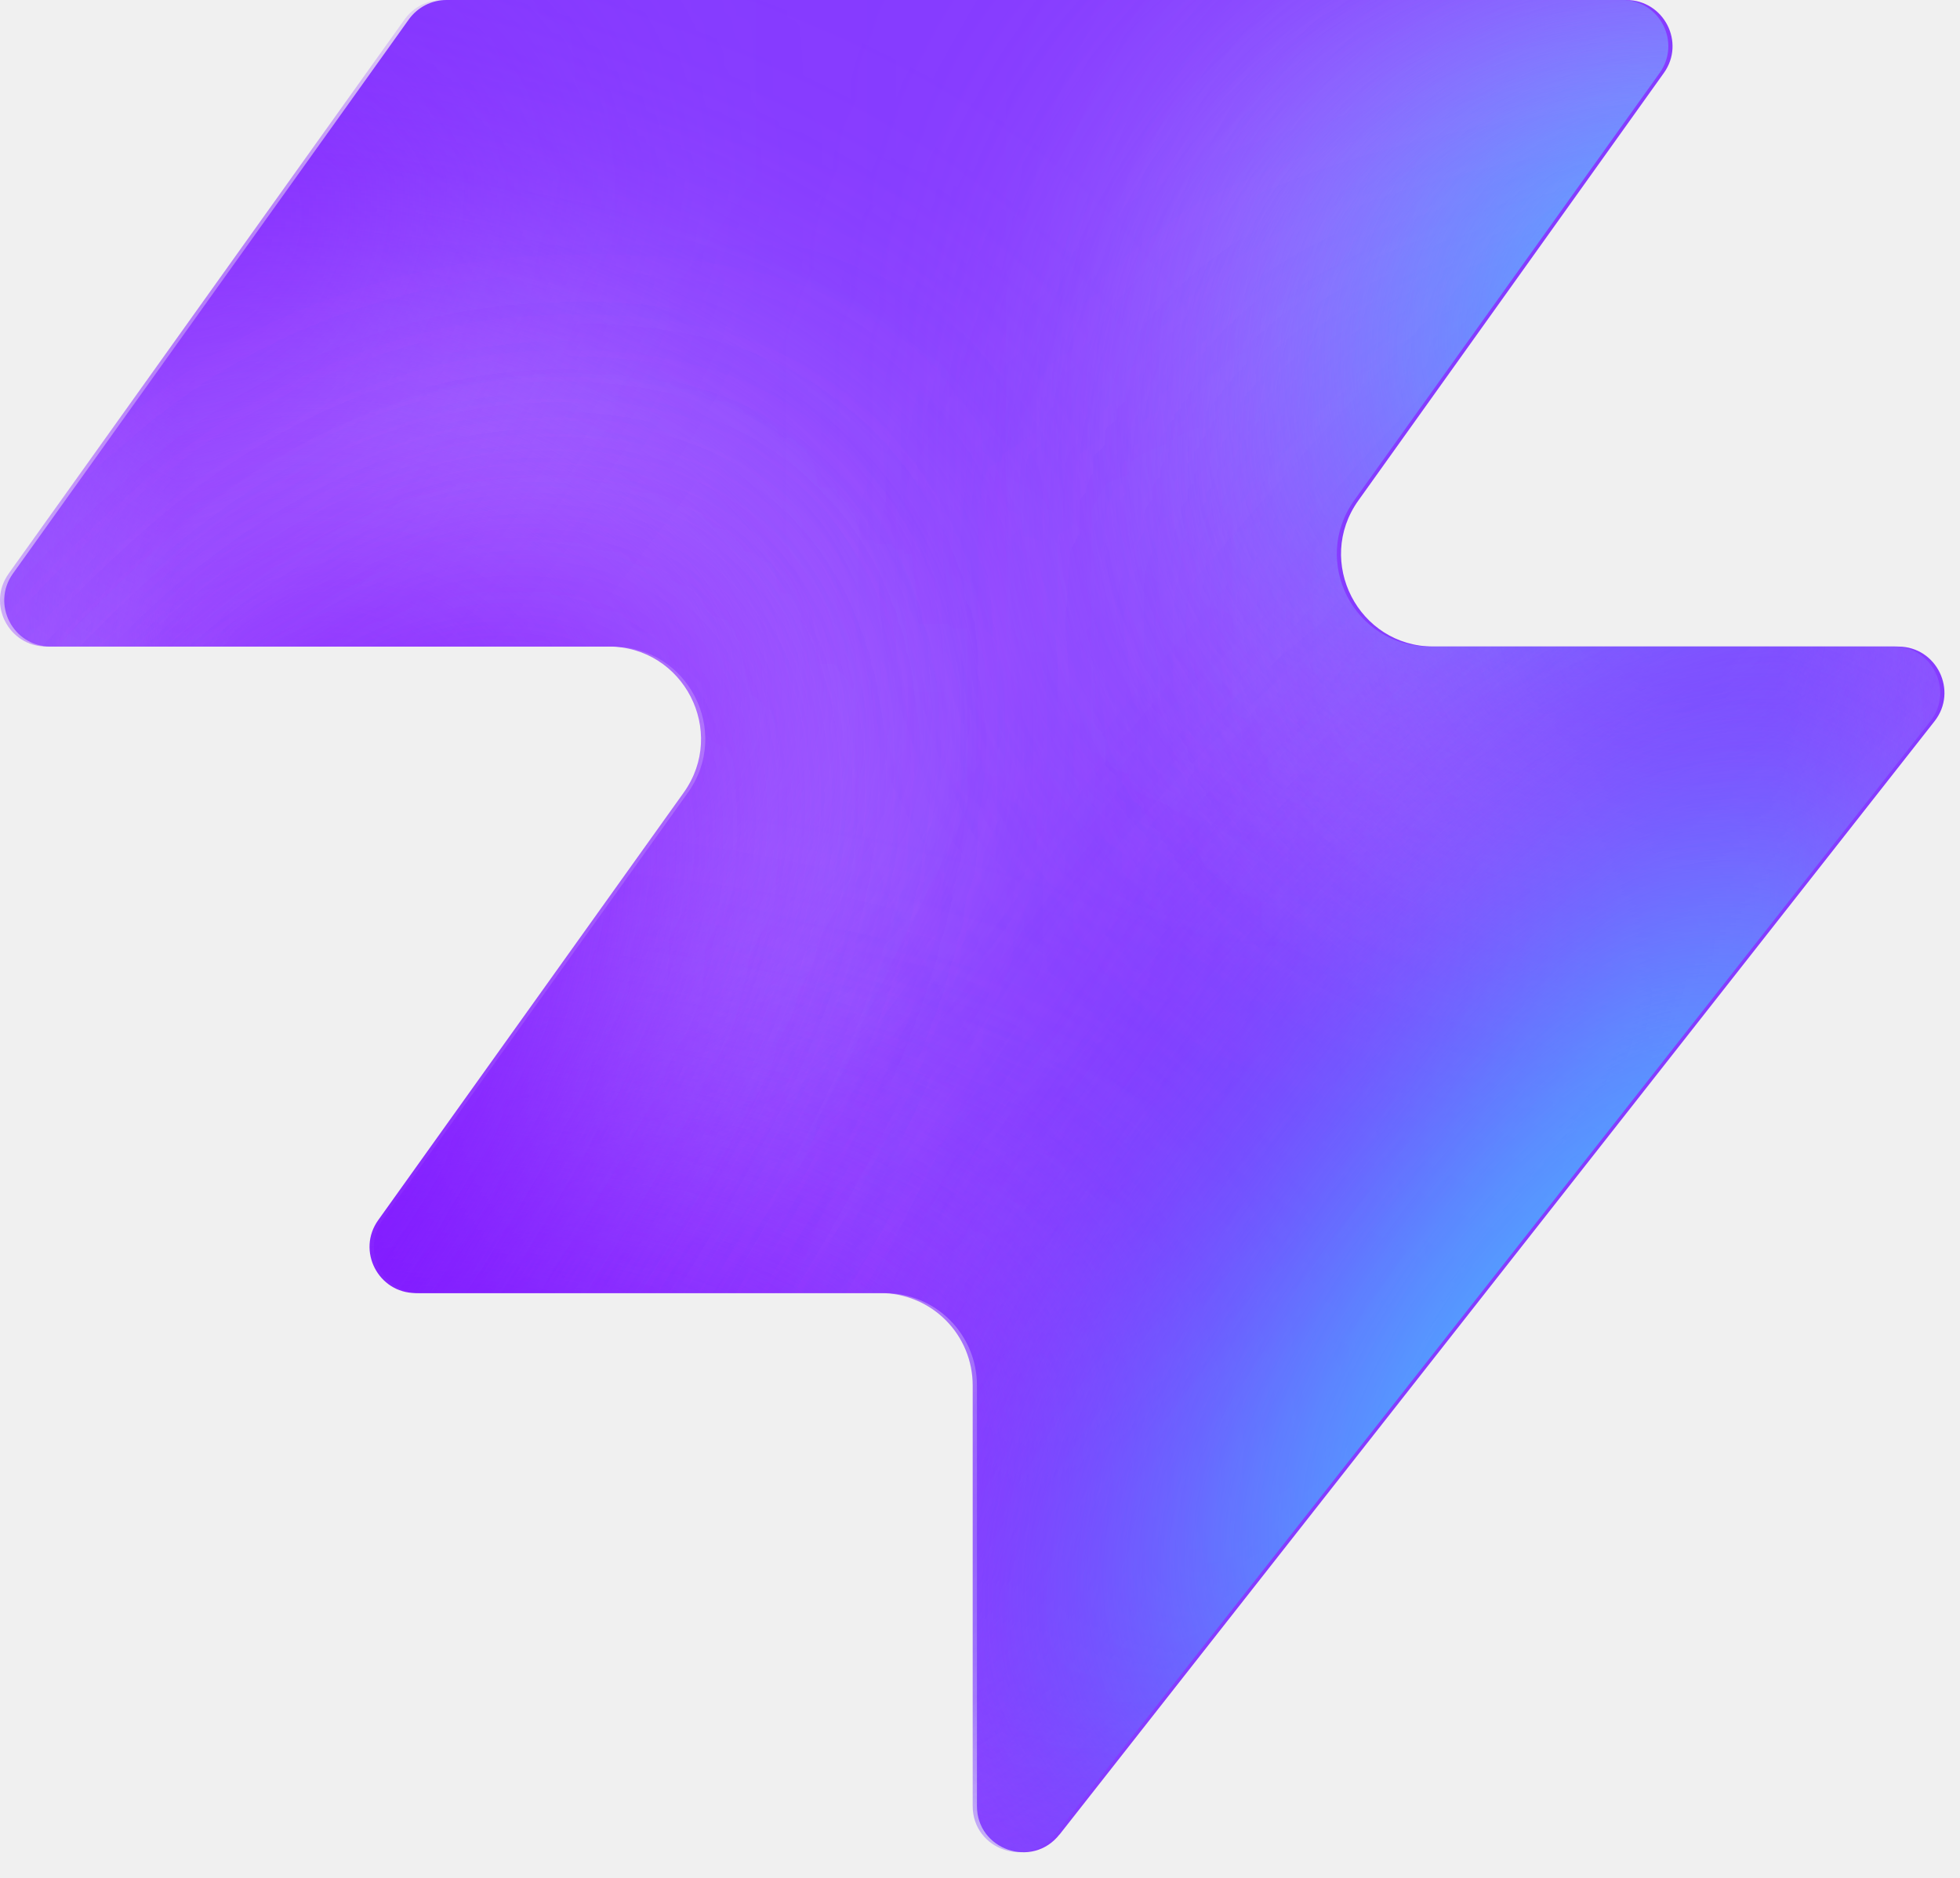
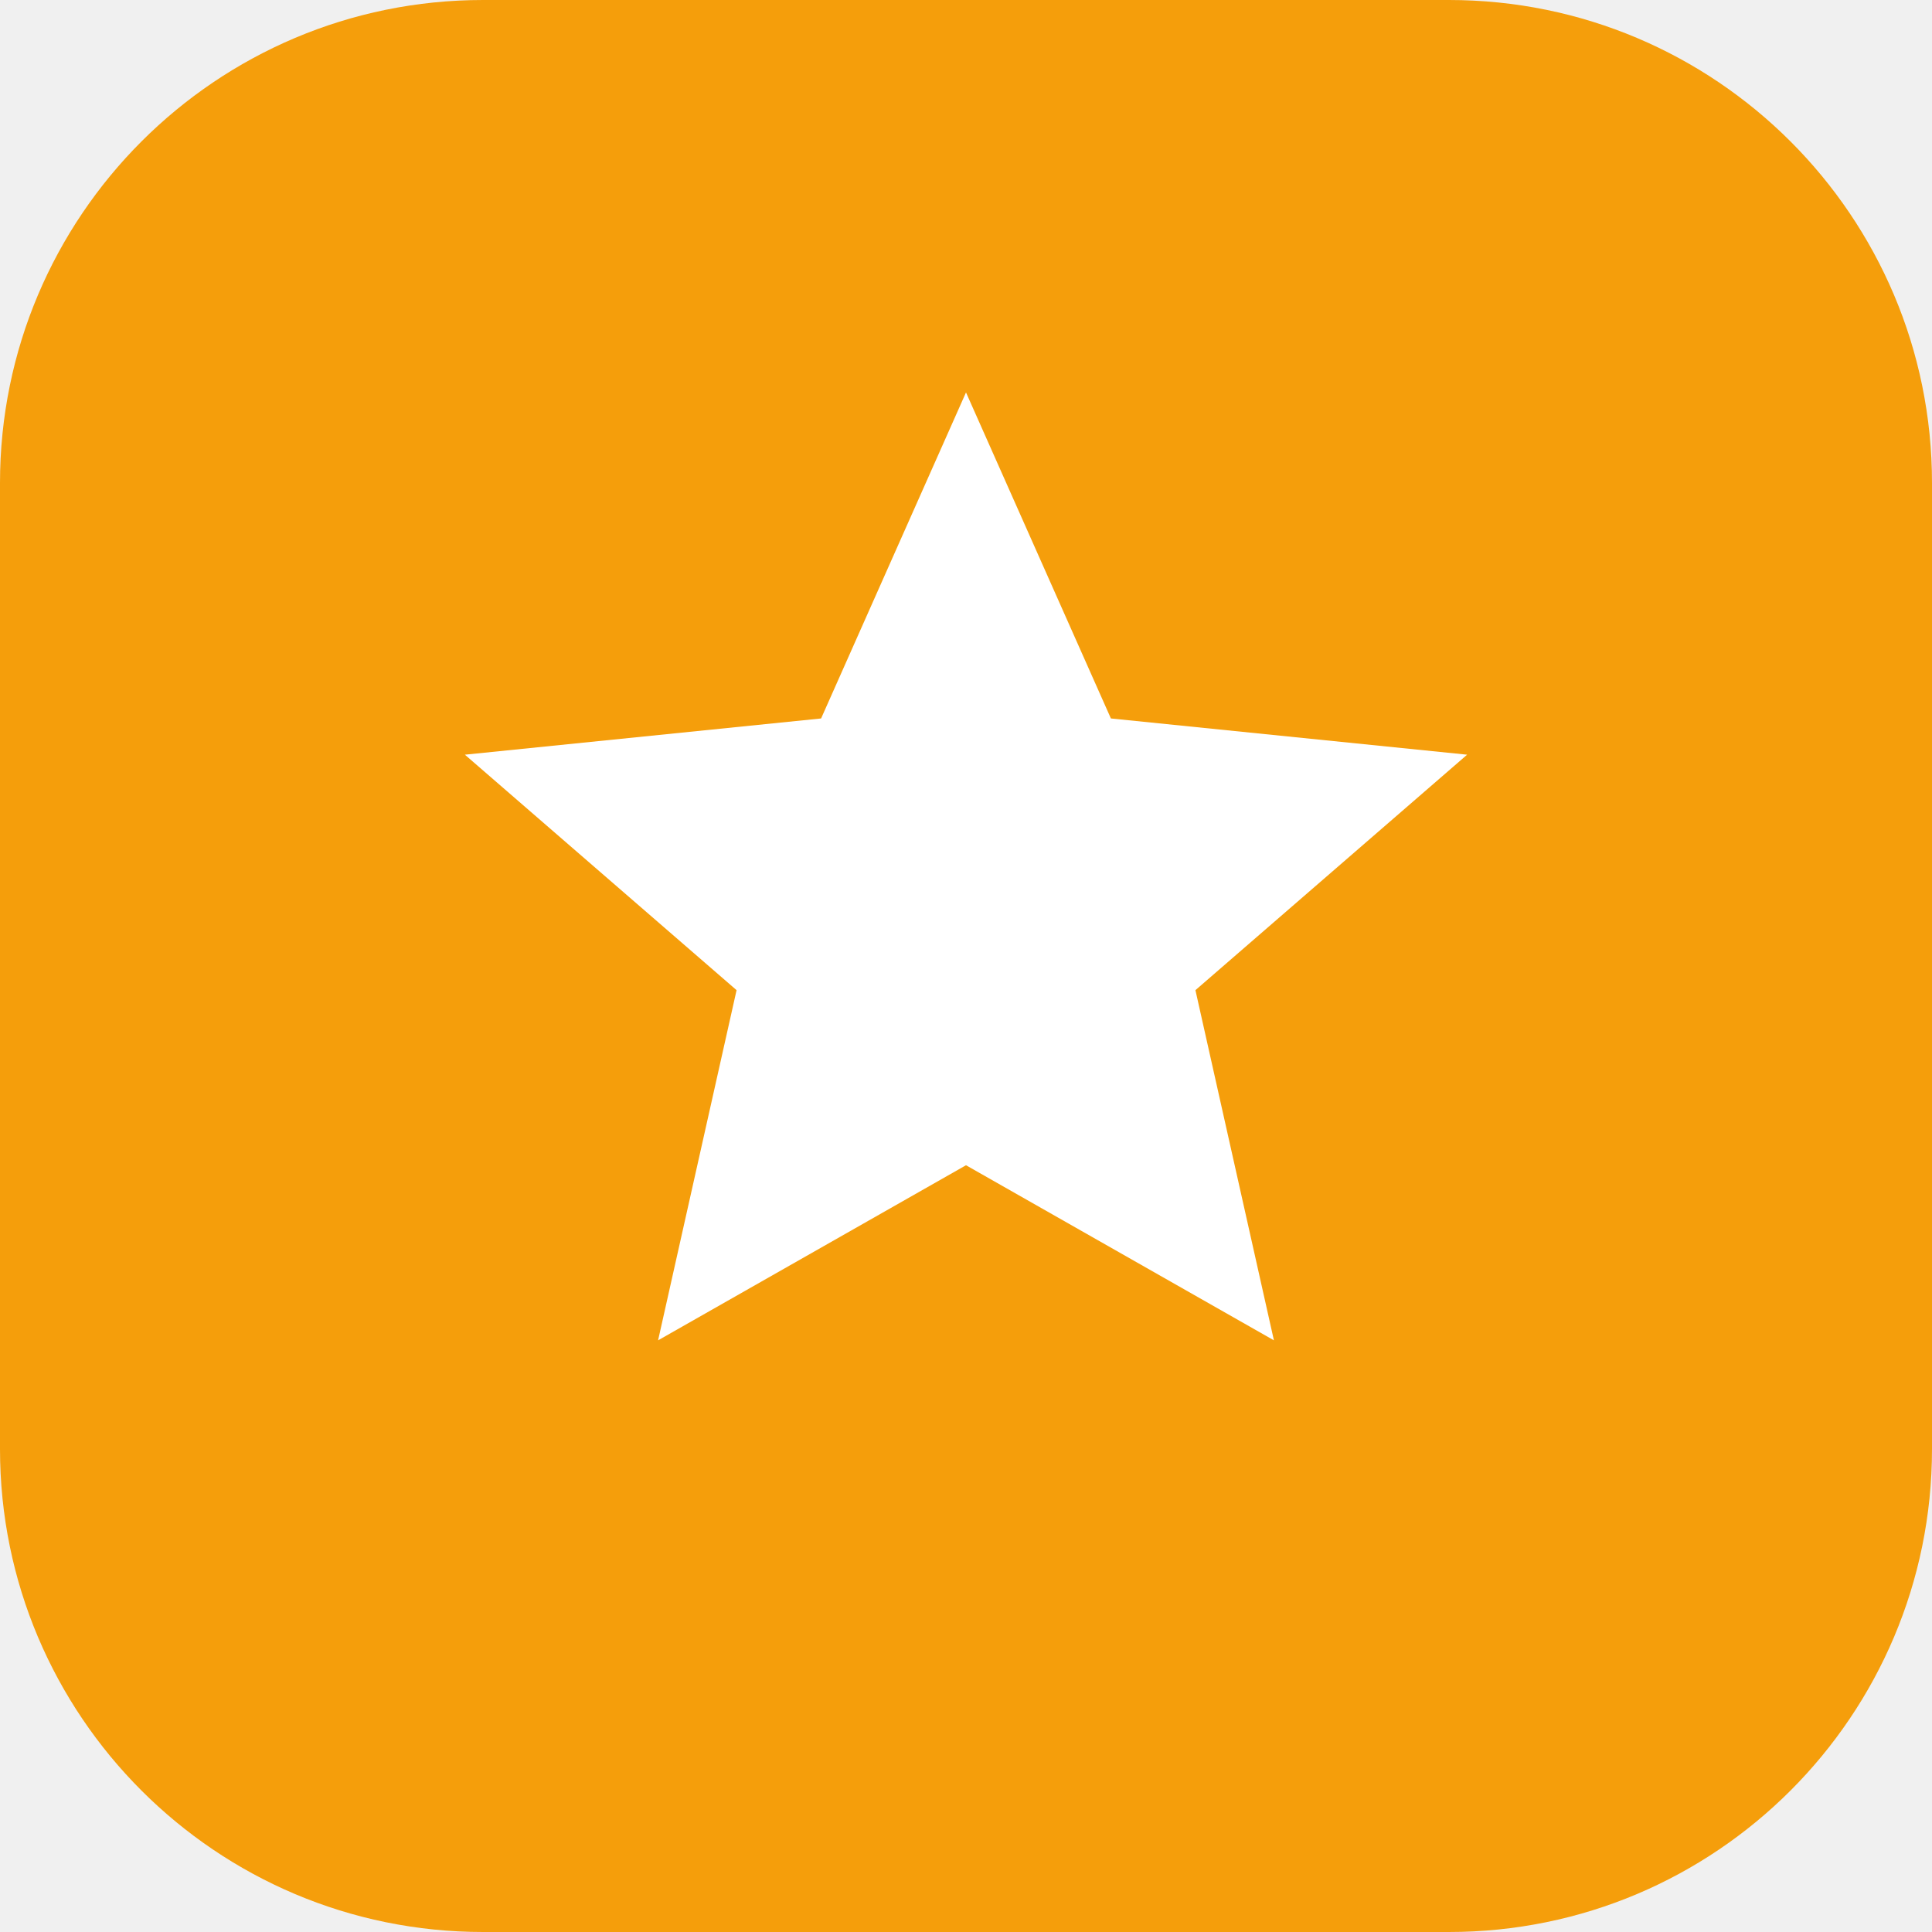
- <svg xmlns="http://www.w3.org/2000/svg" width="48" height="46" fill="none" viewBox="0 0 48 46">
-   <path fill="#863bff" d="M25.946 44.938c-.664.845-2.021.375-2.021-.698V33.937a2.26 2.26 0 0 0-2.262-2.262H10.287c-.92 0-1.456-1.04-.92-1.788l7.48-10.471c1.07-1.497 0-3.578-1.842-3.578H1.237c-.92 0-1.456-1.04-.92-1.788L10.013.474c.214-.297.556-.474.92-.474h28.894c.92 0 1.456 1.04.92 1.788l-7.48 10.471c-1.07 1.498 0 3.579 1.842 3.579h11.377c.943 0 1.473 1.088.89 1.83L25.947 44.94z" style="fill:#863bff;fill:color(display-p3 .525 .23 1);fill-opacity:1" />
-   <mask id="a" width="48" height="46" x="0" y="0" maskUnits="userSpaceOnUse" style="mask-type:alpha">
-     <path fill="#000" d="M25.842 44.938c-.664.844-2.021.375-2.021-.698V33.937a2.26 2.26 0 0 0-2.262-2.262H10.183c-.92 0-1.456-1.04-.92-1.788l7.48-10.471c1.07-1.498 0-3.579-1.842-3.579H1.133c-.92 0-1.456-1.04-.92-1.787L9.91.473c.214-.297.556-.474.92-.474h28.894c.92 0 1.456 1.04.92 1.788l-7.48 10.471c-1.07 1.498 0 3.578 1.842 3.578h11.377c.943 0 1.473 1.088.89 1.832L25.843 44.94z" style="fill:#000;fill-opacity:1" />
-   </mask>
-   <g mask="url(#a)">
-     <g filter="url(#b)">
-       <ellipse cx="5.508" cy="14.704" fill="#ede6ff" rx="5.508" ry="14.704" style="fill:#ede6ff;fill:color(display-p3 .927 .903 1);fill-opacity:1" transform="matrix(.00324 1 1 -.00324 -4.47 31.516)" />
-     </g>
-     <g filter="url(#c)">
-       <ellipse cx="10.399" cy="29.851" fill="#ede6ff" rx="10.399" ry="29.851" style="fill:#ede6ff;fill:color(display-p3 .927 .903 1);fill-opacity:1" transform="matrix(.00324 1 1 -.00324 -39.328 7.883)" />
-     </g>
-     <g filter="url(#d)">
-       <ellipse cx="5.508" cy="30.487" fill="#7e14ff" rx="5.508" ry="30.487" style="fill:#7e14ff;fill:color(display-p3 .492 .077 1);fill-opacity:1" transform="rotate(89.814 -25.913 -14.639)scale(1 -1)" />
-     </g>
-     <g filter="url(#e)">
-       <ellipse cx="5.508" cy="30.599" fill="#7e14ff" rx="5.508" ry="30.599" style="fill:#7e14ff;fill:color(display-p3 .492 .077 1);fill-opacity:1" transform="rotate(89.814 -32.644 -3.334)scale(1 -1)" />
-     </g>
-     <g filter="url(#f)">
-       <ellipse cx="5.508" cy="30.599" fill="#7e14ff" rx="5.508" ry="30.599" style="fill:#7e14ff;fill:color(display-p3 .492 .077 1);fill-opacity:1" transform="matrix(.00324 1 1 -.00324 -34.34 30.47)" />
-     </g>
-     <g filter="url(#g)">
-       <ellipse cx="14.072" cy="22.078" fill="#ede6ff" rx="14.072" ry="22.078" style="fill:#ede6ff;fill:color(display-p3 .927 .903 1);fill-opacity:1" transform="rotate(93.35 24.506 48.493)scale(-1 1)" />
-     </g>
-     <g filter="url(#h)">
-       <ellipse cx="3.47" cy="21.501" fill="#7e14ff" rx="3.47" ry="21.501" style="fill:#7e14ff;fill:color(display-p3 .492 .077 1);fill-opacity:1" transform="rotate(89.009 28.708 47.59)scale(-1 1)" />
-     </g>
-     <g filter="url(#i)">
-       <ellipse cx="3.47" cy="21.501" fill="#7e14ff" rx="3.47" ry="21.501" style="fill:#7e14ff;fill:color(display-p3 .492 .077 1);fill-opacity:1" transform="rotate(89.009 28.708 47.59)scale(-1 1)" />
-     </g>
-     <g filter="url(#j)">
-       <ellipse cx=".387" cy="8.972" fill="#7e14ff" rx="4.407" ry="29.108" style="fill:#7e14ff;fill:color(display-p3 .492 .077 1);fill-opacity:1" transform="rotate(39.51 .387 8.972)" />
-     </g>
-     <g filter="url(#k)">
-       <ellipse cx="47.523" cy="-6.092" fill="#7e14ff" rx="4.407" ry="29.108" style="fill:#7e14ff;fill:color(display-p3 .492 .077 1);fill-opacity:1" transform="rotate(37.892 47.523 -6.092)" />
-     </g>
-     <g filter="url(#l)">
-       <ellipse cx="41.412" cy="6.333" fill="#47bfff" rx="5.971" ry="9.665" style="fill:#47bfff;fill:color(display-p3 .28 .748 1);fill-opacity:1" transform="rotate(37.892 41.412 6.333)" />
-     </g>
-     <g filter="url(#m)">
-       <ellipse cx="-1.879" cy="38.332" fill="#7e14ff" rx="4.407" ry="29.108" style="fill:#7e14ff;fill:color(display-p3 .492 .077 1);fill-opacity:1" transform="rotate(37.892 -1.88 38.332)" />
-     </g>
-     <g filter="url(#n)">
-       <ellipse cx="-1.879" cy="38.332" fill="#7e14ff" rx="4.407" ry="29.108" style="fill:#7e14ff;fill:color(display-p3 .492 .077 1);fill-opacity:1" transform="rotate(37.892 -1.88 38.332)" />
-     </g>
-     <g filter="url(#o)">
-       <ellipse cx="35.651" cy="29.907" fill="#7e14ff" rx="4.407" ry="29.108" style="fill:#7e14ff;fill:color(display-p3 .492 .077 1);fill-opacity:1" transform="rotate(37.892 35.651 29.907)" />
-     </g>
-     <g filter="url(#p)">
-       <ellipse cx="38.418" cy="32.4" fill="#47bfff" rx="5.971" ry="15.297" style="fill:#47bfff;fill:color(display-p3 .28 .748 1);fill-opacity:1" transform="rotate(37.892 38.418 32.4)" />
-     </g>
-   </g>
-   <defs>
-     <filter id="b" width="60.045" height="41.654" x="-19.77" y="16.149" color-interpolation-filters="sRGB" filterUnits="userSpaceOnUse">
-       <feFlood flood-opacity="0" result="BackgroundImageFix" />
-       <feBlend in="SourceGraphic" in2="BackgroundImageFix" result="shape" />
-       <feGaussianBlur result="effect1_foregroundBlur_2002_17158" stdDeviation="7.659" />
-     </filter>
-     <filter id="c" width="90.34" height="51.437" x="-54.613" y="-7.533" color-interpolation-filters="sRGB" filterUnits="userSpaceOnUse">
-       <feFlood flood-opacity="0" result="BackgroundImageFix" />
-       <feBlend in="SourceGraphic" in2="BackgroundImageFix" result="shape" />
-       <feGaussianBlur result="effect1_foregroundBlur_2002_17158" stdDeviation="7.659" />
-     </filter>
-     <filter id="d" width="79.355" height="29.4" x="-49.64" y="2.03" color-interpolation-filters="sRGB" filterUnits="userSpaceOnUse">
-       <feFlood flood-opacity="0" result="BackgroundImageFix" />
-       <feBlend in="SourceGraphic" in2="BackgroundImageFix" result="shape" />
-       <feGaussianBlur result="effect1_foregroundBlur_2002_17158" stdDeviation="4.596" />
-     </filter>
-     <filter id="e" width="79.579" height="29.4" x="-45.045" y="20.029" color-interpolation-filters="sRGB" filterUnits="userSpaceOnUse">
-       <feFlood flood-opacity="0" result="BackgroundImageFix" />
-       <feBlend in="SourceGraphic" in2="BackgroundImageFix" result="shape" />
-       <feGaussianBlur result="effect1_foregroundBlur_2002_17158" stdDeviation="4.596" />
-     </filter>
-     <filter id="f" width="79.579" height="29.4" x="-43.513" y="21.178" color-interpolation-filters="sRGB" filterUnits="userSpaceOnUse">
-       <feFlood flood-opacity="0" result="BackgroundImageFix" />
-       <feBlend in="SourceGraphic" in2="BackgroundImageFix" result="shape" />
-       <feGaussianBlur result="effect1_foregroundBlur_2002_17158" stdDeviation="4.596" />
-     </filter>
-     <filter id="g" width="74.749" height="58.852" x="15.756" y="-17.901" color-interpolation-filters="sRGB" filterUnits="userSpaceOnUse">
-       <feFlood flood-opacity="0" result="BackgroundImageFix" />
-       <feBlend in="SourceGraphic" in2="BackgroundImageFix" result="shape" />
-       <feGaussianBlur result="effect1_foregroundBlur_2002_17158" stdDeviation="7.659" />
-     </filter>
-     <filter id="h" width="61.377" height="25.362" x="23.548" y="2.284" color-interpolation-filters="sRGB" filterUnits="userSpaceOnUse">
-       <feFlood flood-opacity="0" result="BackgroundImageFix" />
-       <feBlend in="SourceGraphic" in2="BackgroundImageFix" result="shape" />
-       <feGaussianBlur result="effect1_foregroundBlur_2002_17158" stdDeviation="4.596" />
-     </filter>
-     <filter id="i" width="61.377" height="25.362" x="23.548" y="2.284" color-interpolation-filters="sRGB" filterUnits="userSpaceOnUse">
-       <feFlood flood-opacity="0" result="BackgroundImageFix" />
-       <feBlend in="SourceGraphic" in2="BackgroundImageFix" result="shape" />
-       <feGaussianBlur result="effect1_foregroundBlur_2002_17158" stdDeviation="4.596" />
-     </filter>
-     <filter id="j" width="56.045" height="63.649" x="-27.636" y="-22.853" color-interpolation-filters="sRGB" filterUnits="userSpaceOnUse">
-       <feFlood flood-opacity="0" result="BackgroundImageFix" />
-       <feBlend in="SourceGraphic" in2="BackgroundImageFix" result="shape" />
-       <feGaussianBlur result="effect1_foregroundBlur_2002_17158" stdDeviation="4.596" />
-     </filter>
-     <filter id="k" width="54.814" height="64.646" x="20.116" y="-38.415" color-interpolation-filters="sRGB" filterUnits="userSpaceOnUse">
-       <feFlood flood-opacity="0" result="BackgroundImageFix" />
-       <feBlend in="SourceGraphic" in2="BackgroundImageFix" result="shape" />
-       <feGaussianBlur result="effect1_foregroundBlur_2002_17158" stdDeviation="4.596" />
-     </filter>
-     <filter id="l" width="33.541" height="35.313" x="24.641" y="-11.323" color-interpolation-filters="sRGB" filterUnits="userSpaceOnUse">
-       <feFlood flood-opacity="0" result="BackgroundImageFix" />
-       <feBlend in="SourceGraphic" in2="BackgroundImageFix" result="shape" />
-       <feGaussianBlur result="effect1_foregroundBlur_2002_17158" stdDeviation="4.596" />
-     </filter>
-     <filter id="m" width="54.814" height="64.646" x="-29.286" y="6.009" color-interpolation-filters="sRGB" filterUnits="userSpaceOnUse">
-       <feFlood flood-opacity="0" result="BackgroundImageFix" />
-       <feBlend in="SourceGraphic" in2="BackgroundImageFix" result="shape" />
-       <feGaussianBlur result="effect1_foregroundBlur_2002_17158" stdDeviation="4.596" />
-     </filter>
-     <filter id="n" width="54.814" height="64.646" x="-29.286" y="6.009" color-interpolation-filters="sRGB" filterUnits="userSpaceOnUse">
-       <feFlood flood-opacity="0" result="BackgroundImageFix" />
-       <feBlend in="SourceGraphic" in2="BackgroundImageFix" result="shape" />
-       <feGaussianBlur result="effect1_foregroundBlur_2002_17158" stdDeviation="4.596" />
-     </filter>
-     <filter id="o" width="54.814" height="64.646" x="8.244" y="-2.416" color-interpolation-filters="sRGB" filterUnits="userSpaceOnUse">
-       <feFlood flood-opacity="0" result="BackgroundImageFix" />
-       <feBlend in="SourceGraphic" in2="BackgroundImageFix" result="shape" />
-       <feGaussianBlur result="effect1_foregroundBlur_2002_17158" stdDeviation="4.596" />
-     </filter>
-     <filter id="p" width="39.409" height="43.623" x="18.713" y="10.588" color-interpolation-filters="sRGB" filterUnits="userSpaceOnUse">
-       <feFlood flood-opacity="0" result="BackgroundImageFix" />
-       <feBlend in="SourceGraphic" in2="BackgroundImageFix" result="shape" />
-       <feGaussianBlur result="effect1_foregroundBlur_2002_17158" stdDeviation="4.596" />
-     </filter>
-   </defs>
+ <svg xmlns="http://www.w3.org/2000/svg" viewBox="0 0 32 32">
+   <rect width="32" height="32" rx="8" fill="#f59e0b" />
+   <path d="M16 6.5l2.4 5.4 5.9.6-4.5 3.9 1.3 5.8L16 19.3l-5.1 2.9 1.3-5.8-4.5-3.9 5.9-.6z" fill="#fff" />
</svg>
